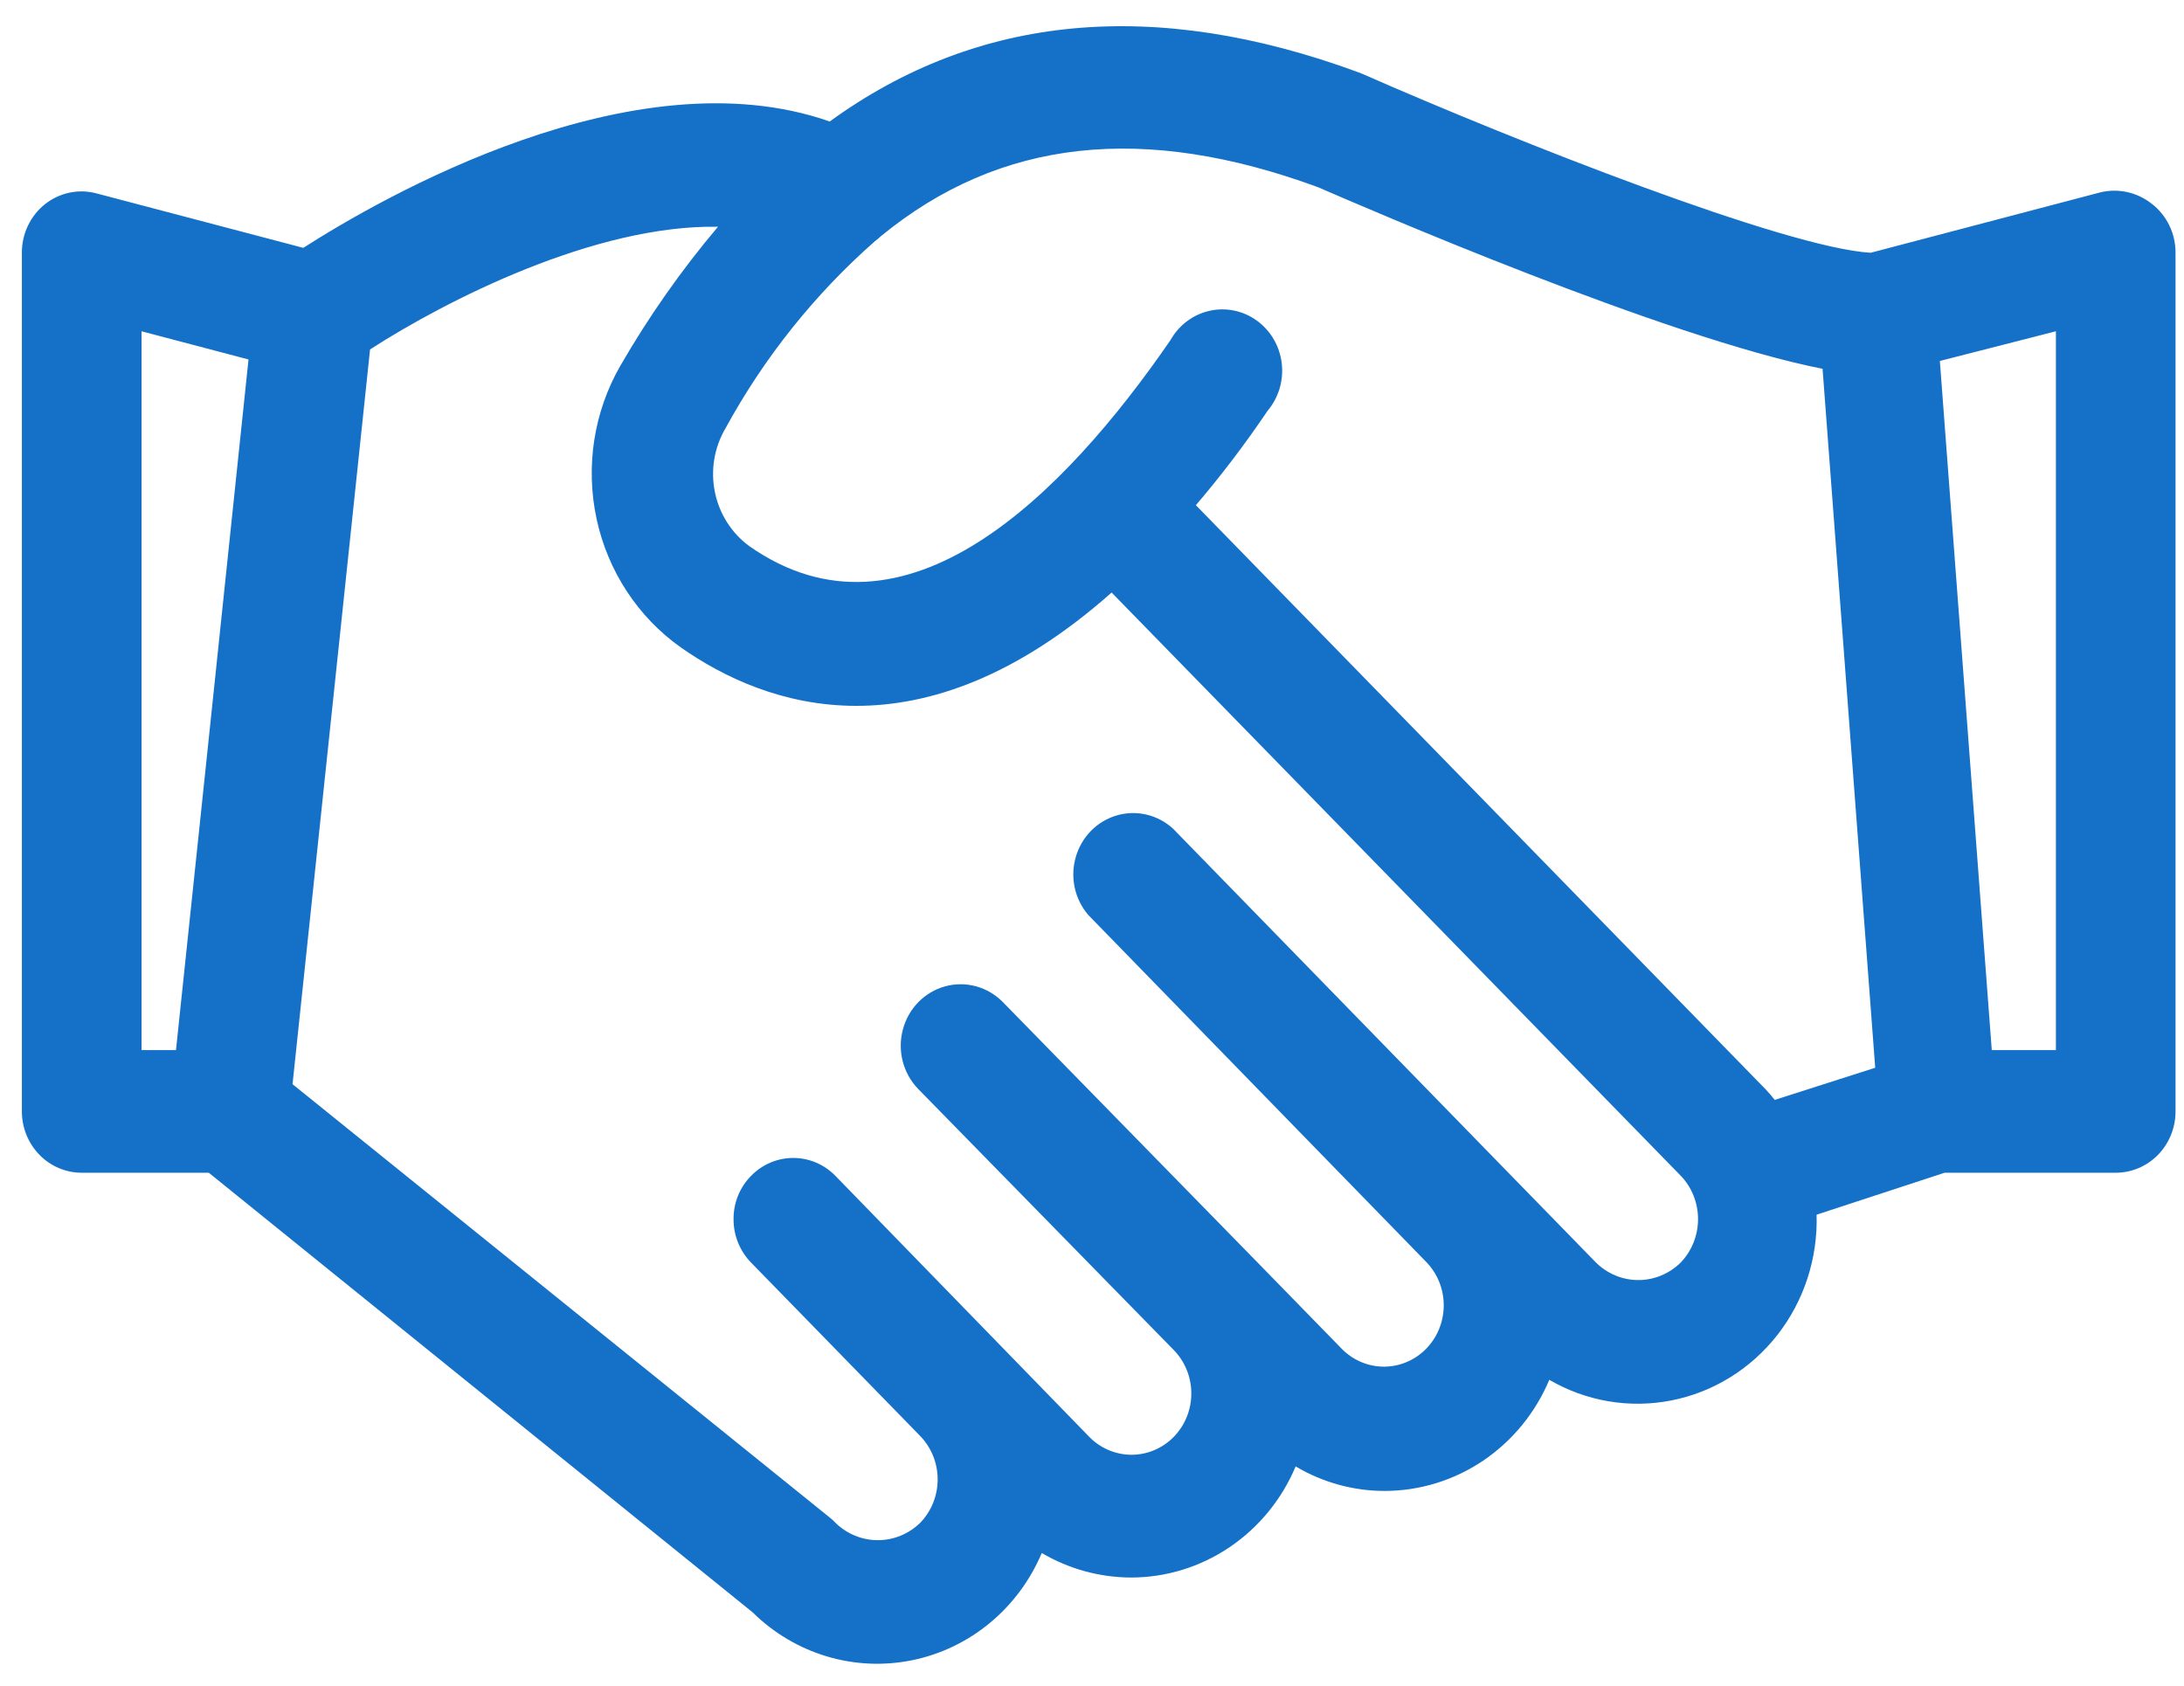
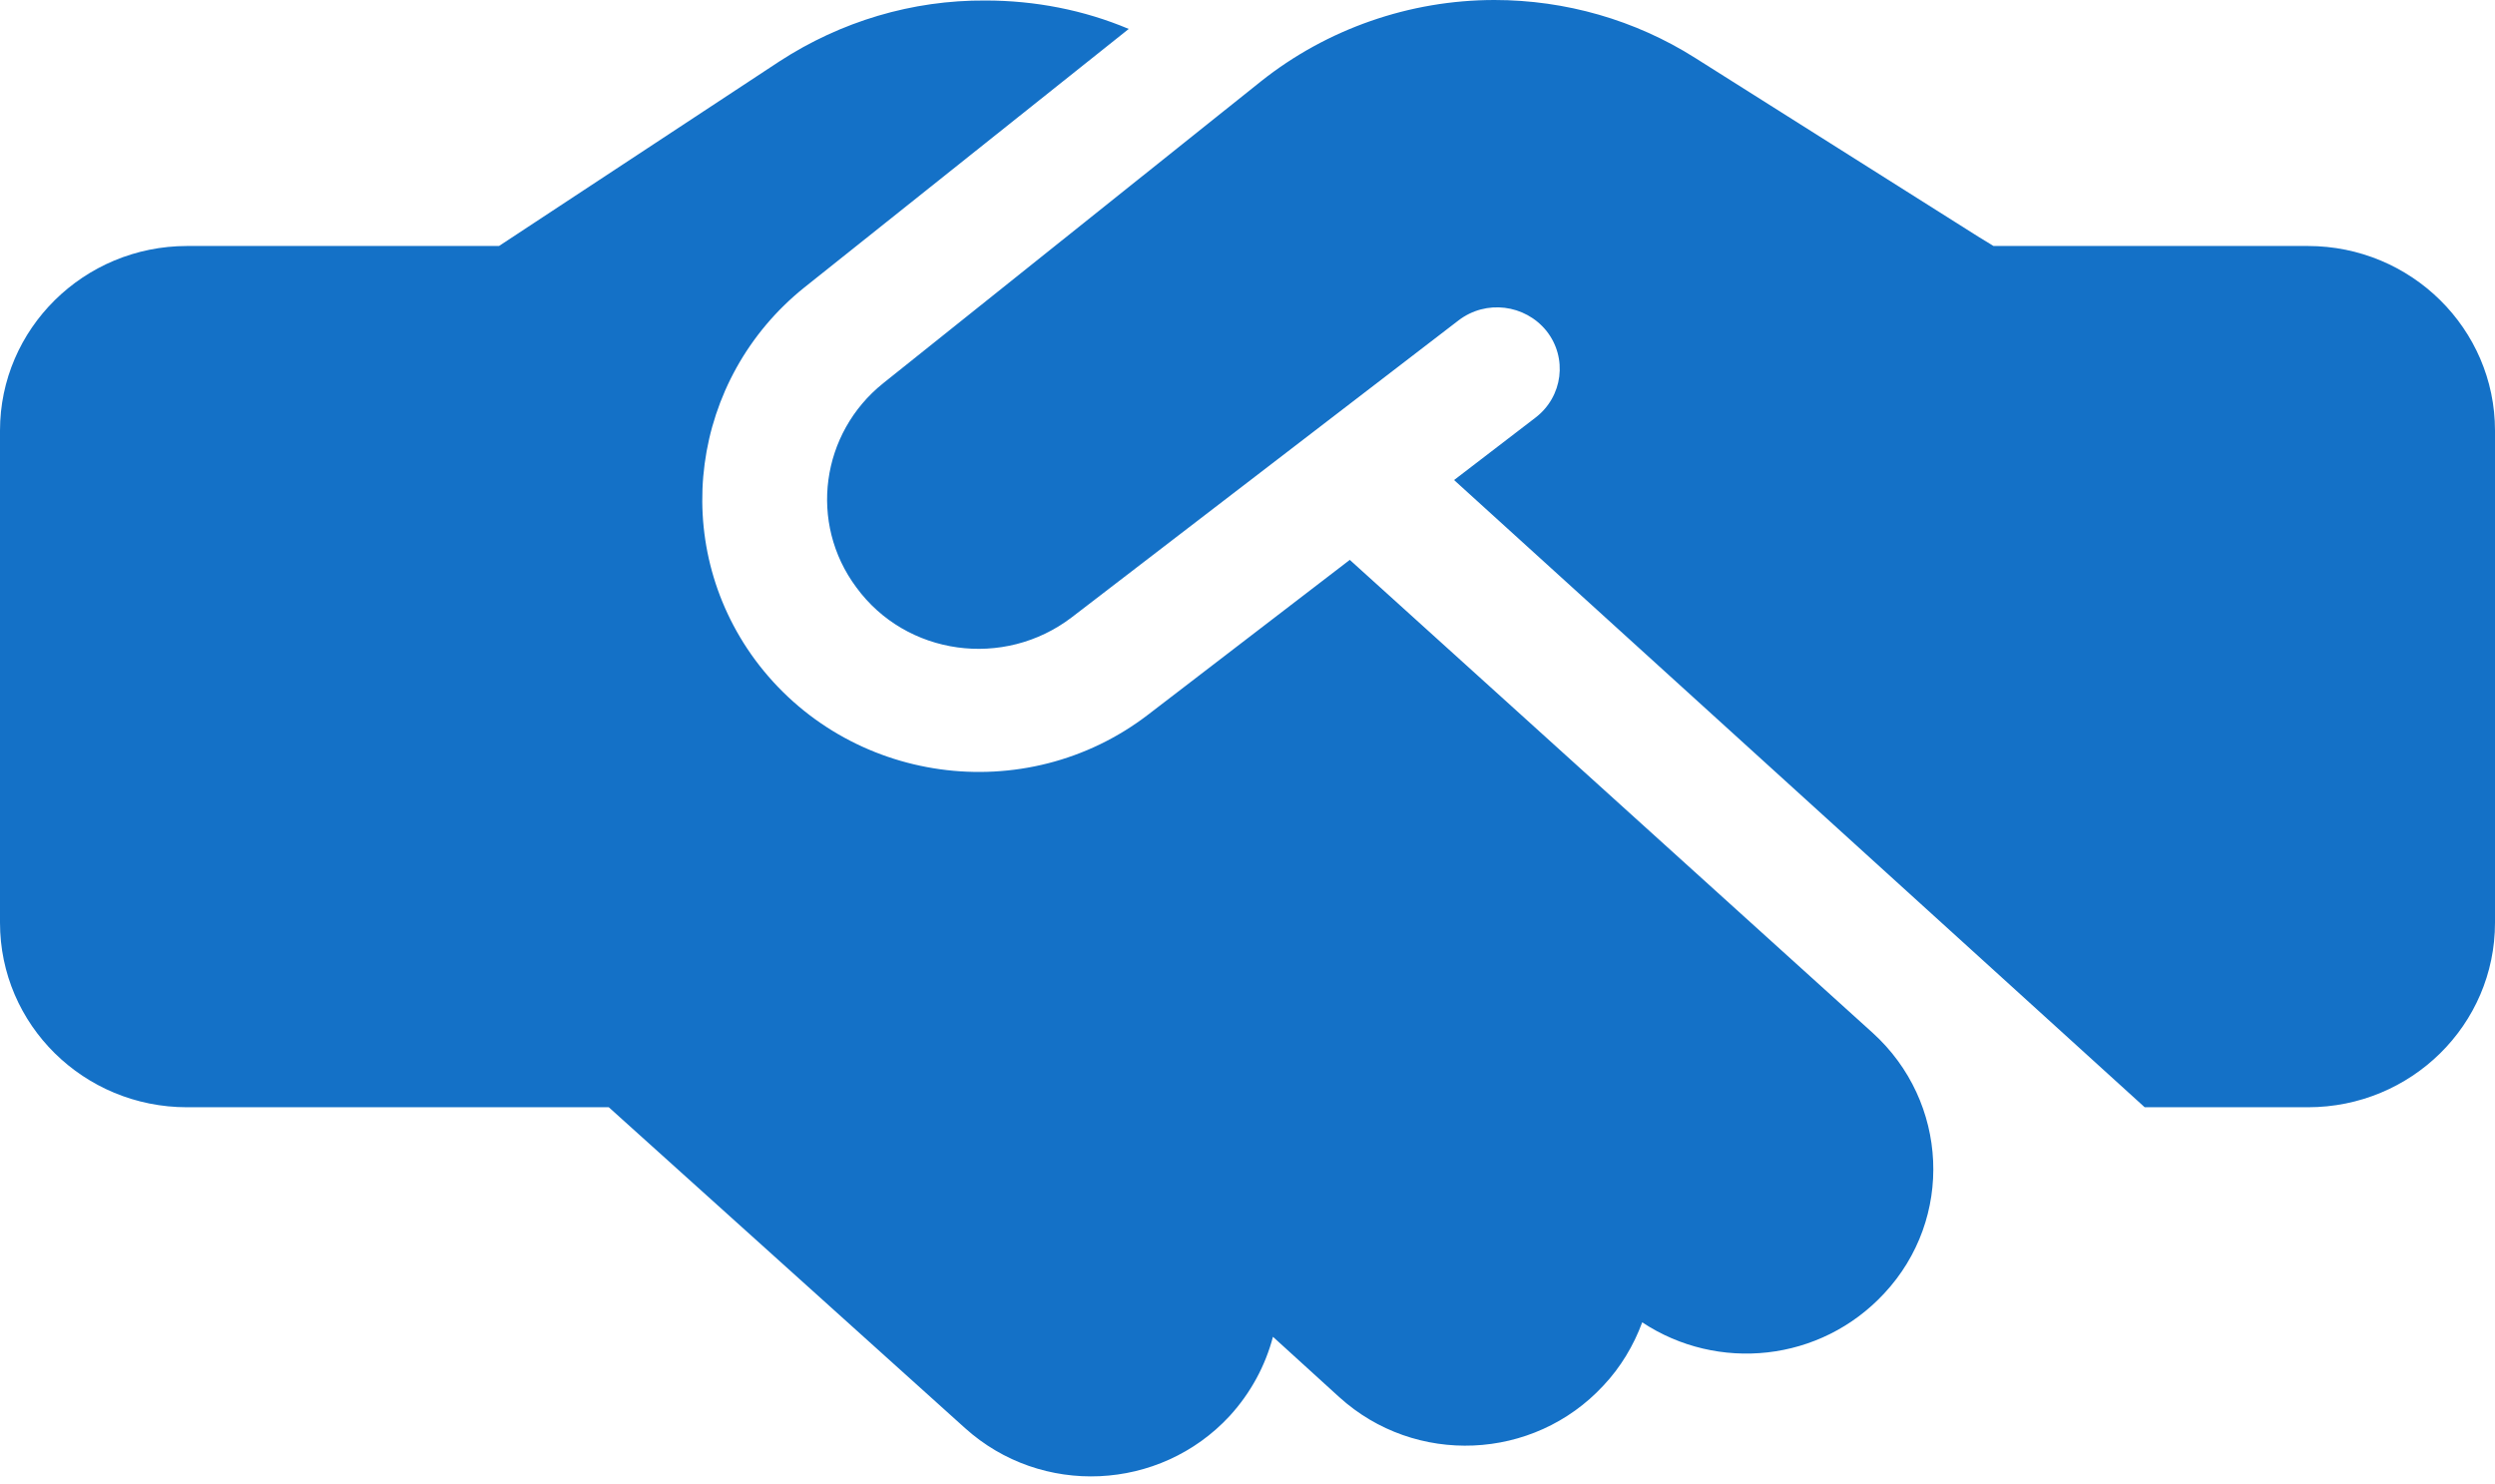
- <svg xmlns="http://www.w3.org/2000/svg" width="57" height="44" viewBox="0 0 57 44" fill="none">
-   <path d="M56.155 5.316C55.773 5.015 55.28 4.907 54.812 5.022L48.823 6.597C46.612 6.469 39.561 3.69 35.545 1.923L35.464 1.891C30.13 -0.075 25.515 0.367 21.655 3.171C16.522 1.372 9.946 5.169 7.916 6.469L2.52 5.048C2.053 4.922 1.555 5.027 1.173 5.33C0.792 5.634 0.569 6.102 0.571 6.597V29.008C0.571 29.432 0.736 29.839 1.029 30.14C1.321 30.44 1.719 30.608 2.133 30.608H5.449L19.645 42.083C20.75 43.173 22.307 43.639 23.812 43.33C25.317 43.022 26.578 41.976 27.189 40.533C27.896 40.949 28.697 41.169 29.512 41.173C30.427 41.174 31.323 40.899 32.087 40.384C32.852 39.868 33.453 39.135 33.815 38.273C34.521 38.692 35.322 38.913 36.138 38.913C37.052 38.912 37.946 38.637 38.71 38.122C39.473 37.606 40.073 36.873 40.435 36.013C41.401 36.575 42.53 36.766 43.621 36.551C44.712 36.337 45.692 35.731 46.387 34.843C47.082 33.955 47.445 32.841 47.411 31.703L50.752 30.608H55.218C55.632 30.608 56.029 30.44 56.322 30.14C56.615 29.839 56.779 29.432 56.779 29.008V6.597C56.781 6.093 56.55 5.617 56.155 5.316ZM3.694 8.646L6.486 9.382L5.368 20.043L4.593 27.407H3.694L3.694 8.646ZM43.864 32.952C43.567 33.245 43.171 33.409 42.759 33.409C42.346 33.409 41.95 33.245 41.653 32.952L39.449 30.692L30.618 21.631C30.218 21.263 29.662 21.131 29.146 21.282C28.629 21.433 28.225 21.845 28.075 22.374C27.924 22.903 28.05 23.474 28.407 23.885L37.244 32.958C37.626 33.365 37.771 33.949 37.624 34.494C37.478 35.039 37.062 35.464 36.53 35.613C35.998 35.762 35.429 35.612 35.033 35.218L32.822 32.952L26.177 26.158C25.782 25.753 25.207 25.595 24.667 25.743C24.128 25.891 23.706 26.323 23.562 26.877C23.417 27.429 23.572 28.02 23.966 28.424L30.617 35.218C30.918 35.517 31.089 35.927 31.092 36.356C31.096 36.786 30.93 37.198 30.634 37.502C30.337 37.805 29.934 37.973 29.515 37.969C29.097 37.964 28.697 37.788 28.407 37.479L21.805 30.691C21.513 30.391 21.117 30.222 20.703 30.222C20.289 30.222 19.892 30.391 19.601 30.691C19.307 30.989 19.142 31.395 19.145 31.818C19.143 32.243 19.308 32.651 19.601 32.952L24.016 37.479C24.308 37.78 24.472 38.187 24.472 38.612C24.472 39.037 24.308 39.444 24.016 39.745C23.718 40.036 23.322 40.198 22.911 40.198C22.499 40.198 22.104 40.036 21.805 39.745C21.763 39.699 21.717 39.657 21.668 39.617L7.635 28.297L9.202 13.448L9.658 9.12C11.644 7.839 15.523 5.861 18.739 5.918C17.783 7.049 16.928 8.267 16.185 9.555C15.496 10.758 15.277 12.184 15.571 13.547C15.865 14.909 16.651 16.107 17.771 16.899C19.982 18.449 24.016 19.89 29.012 15.465L43.864 30.685C44.155 30.987 44.317 31.394 44.317 31.818C44.317 32.242 44.155 32.65 43.864 32.952ZM46.318 28.707C46.242 28.608 46.161 28.514 46.075 28.425L31.211 13.185C31.835 12.455 32.46 11.642 33.084 10.72C33.371 10.379 33.505 9.929 33.452 9.482C33.399 9.034 33.164 8.631 32.805 8.37C32.447 8.109 31.997 8.015 31.568 8.112C31.138 8.208 30.768 8.486 30.549 8.876C27.776 12.904 23.629 17.104 19.557 14.255C19.095 13.917 18.774 13.413 18.658 12.844C18.542 12.274 18.64 11.68 18.933 11.181C19.945 9.328 21.268 7.672 22.842 6.289C22.893 6.253 22.941 6.212 22.986 6.168C26.108 3.607 29.856 3.216 34.402 4.887C35.583 5.4 43.446 8.812 47.567 9.626L48.941 27.868L46.318 28.707ZM53.657 27.407H51.983L50.628 9.421L53.657 8.646V27.407Z" fill="#1471C7" />
+ <svg xmlns="http://www.w3.org/2000/svg" width="74" height="44" viewBox="0 0 74 44" fill="none">
+   <path id="Shape 3" fill-rule="evenodd" clip-rule="evenodd" d="M37.4 2.412L26.196 11.366C24.346 12.846 23.976 15.51 25.397 17.42C26.877 19.447 29.778 19.847 31.79 18.308L43.26 9.502C44.074 8.88 45.229 9.028 45.865 9.812C46.502 10.612 46.354 11.766 45.54 12.388L43.127 14.238L63.61 32.841H68.45C71.514 32.841 74 30.399 74 27.365V12.772C74 9.753 71.514 7.296 68.45 7.296H59.126L58.667 7.015L50.276 1.717C48.5 0.592 46.428 0 44.326 0C41.81 0 39.353 0.858 37.4 2.412ZM40.034 16.606L34.055 21.194C30.414 23.991 25.13 23.266 22.392 19.566C19.832 16.088 20.483 11.233 23.858 8.525L33.478 0.858C32.146 0.296 30.695 0.015 29.23 0.015C27.054 9.03383e-07 24.938 0.636 23.118 1.82L14.8 7.296H5.55C2.486 7.296 0 9.753 0 12.772V27.365C0 30.399 2.486 32.841 5.55 32.841H18.056L28.623 42.358C30.888 44.4 34.395 44.237 36.467 42.002C37.104 41.307 37.533 40.493 37.755 39.649L39.723 41.44C41.973 43.482 45.48 43.334 47.552 41.1C48.07 40.552 48.455 39.901 48.707 39.22C50.942 40.7 53.99 40.404 55.885 38.362C57.957 36.142 57.794 32.678 55.544 30.636L40.034 16.606Z" fill="#1471C7" />
</svg>
